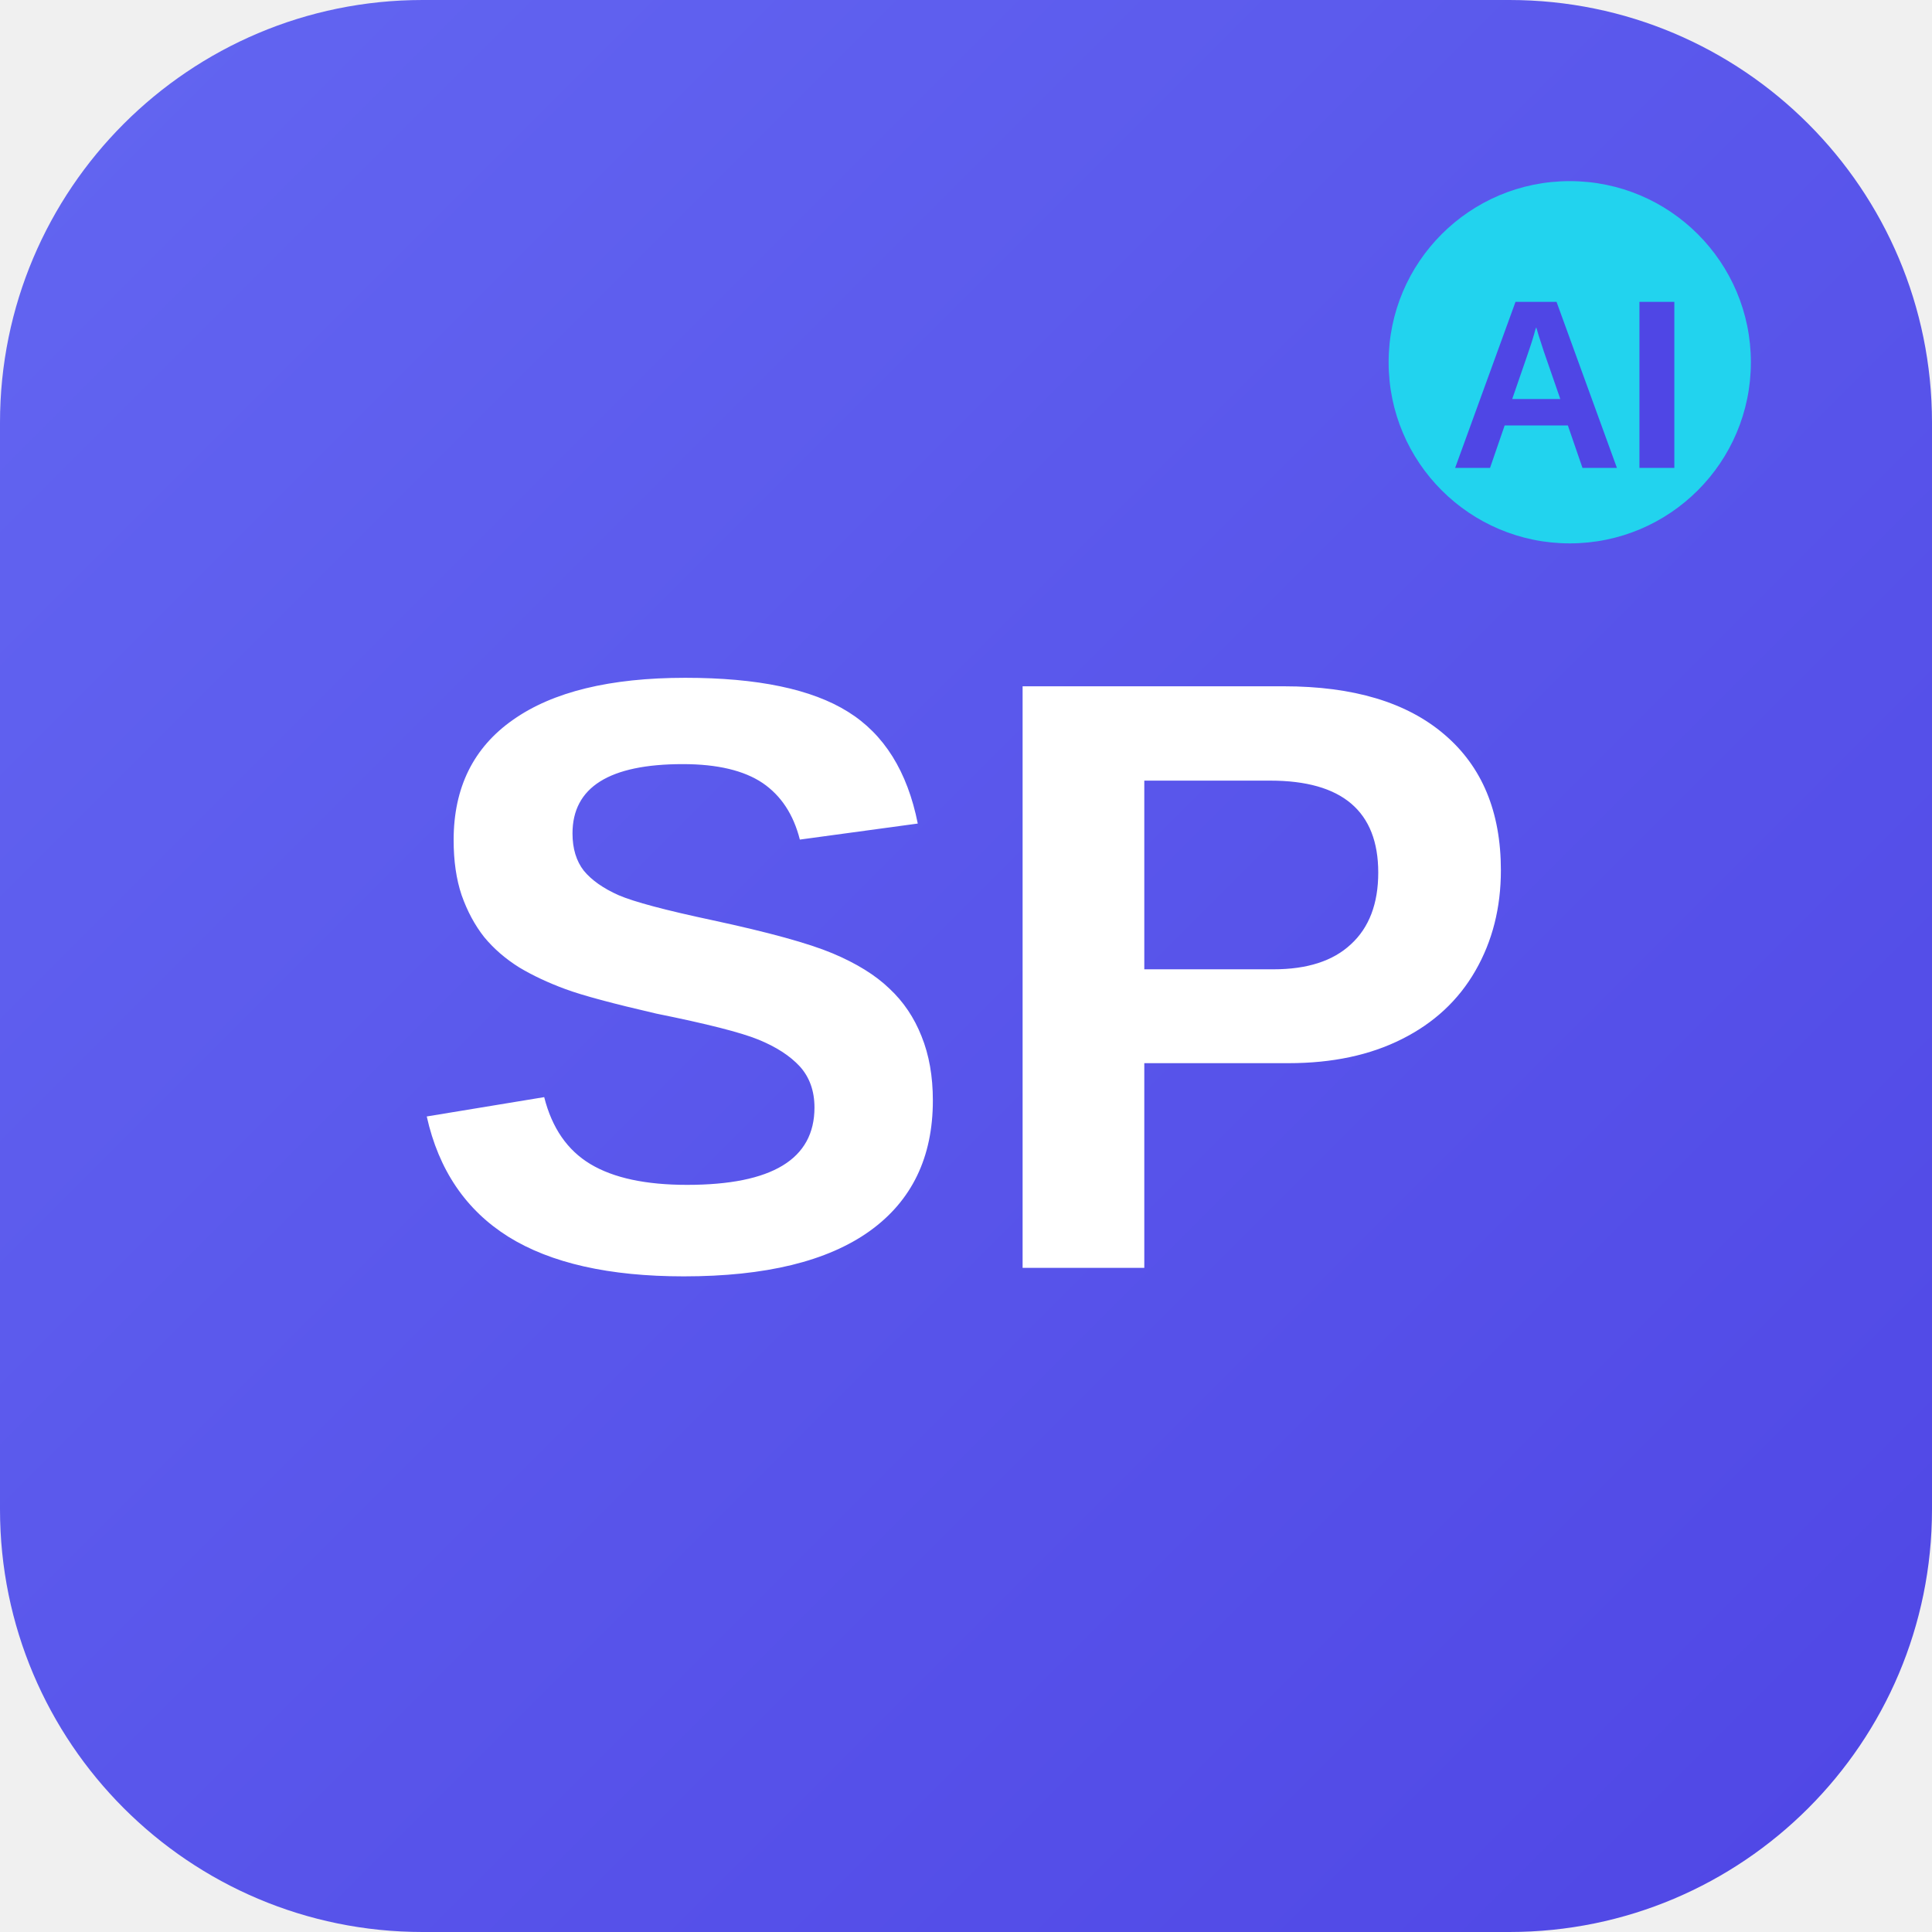
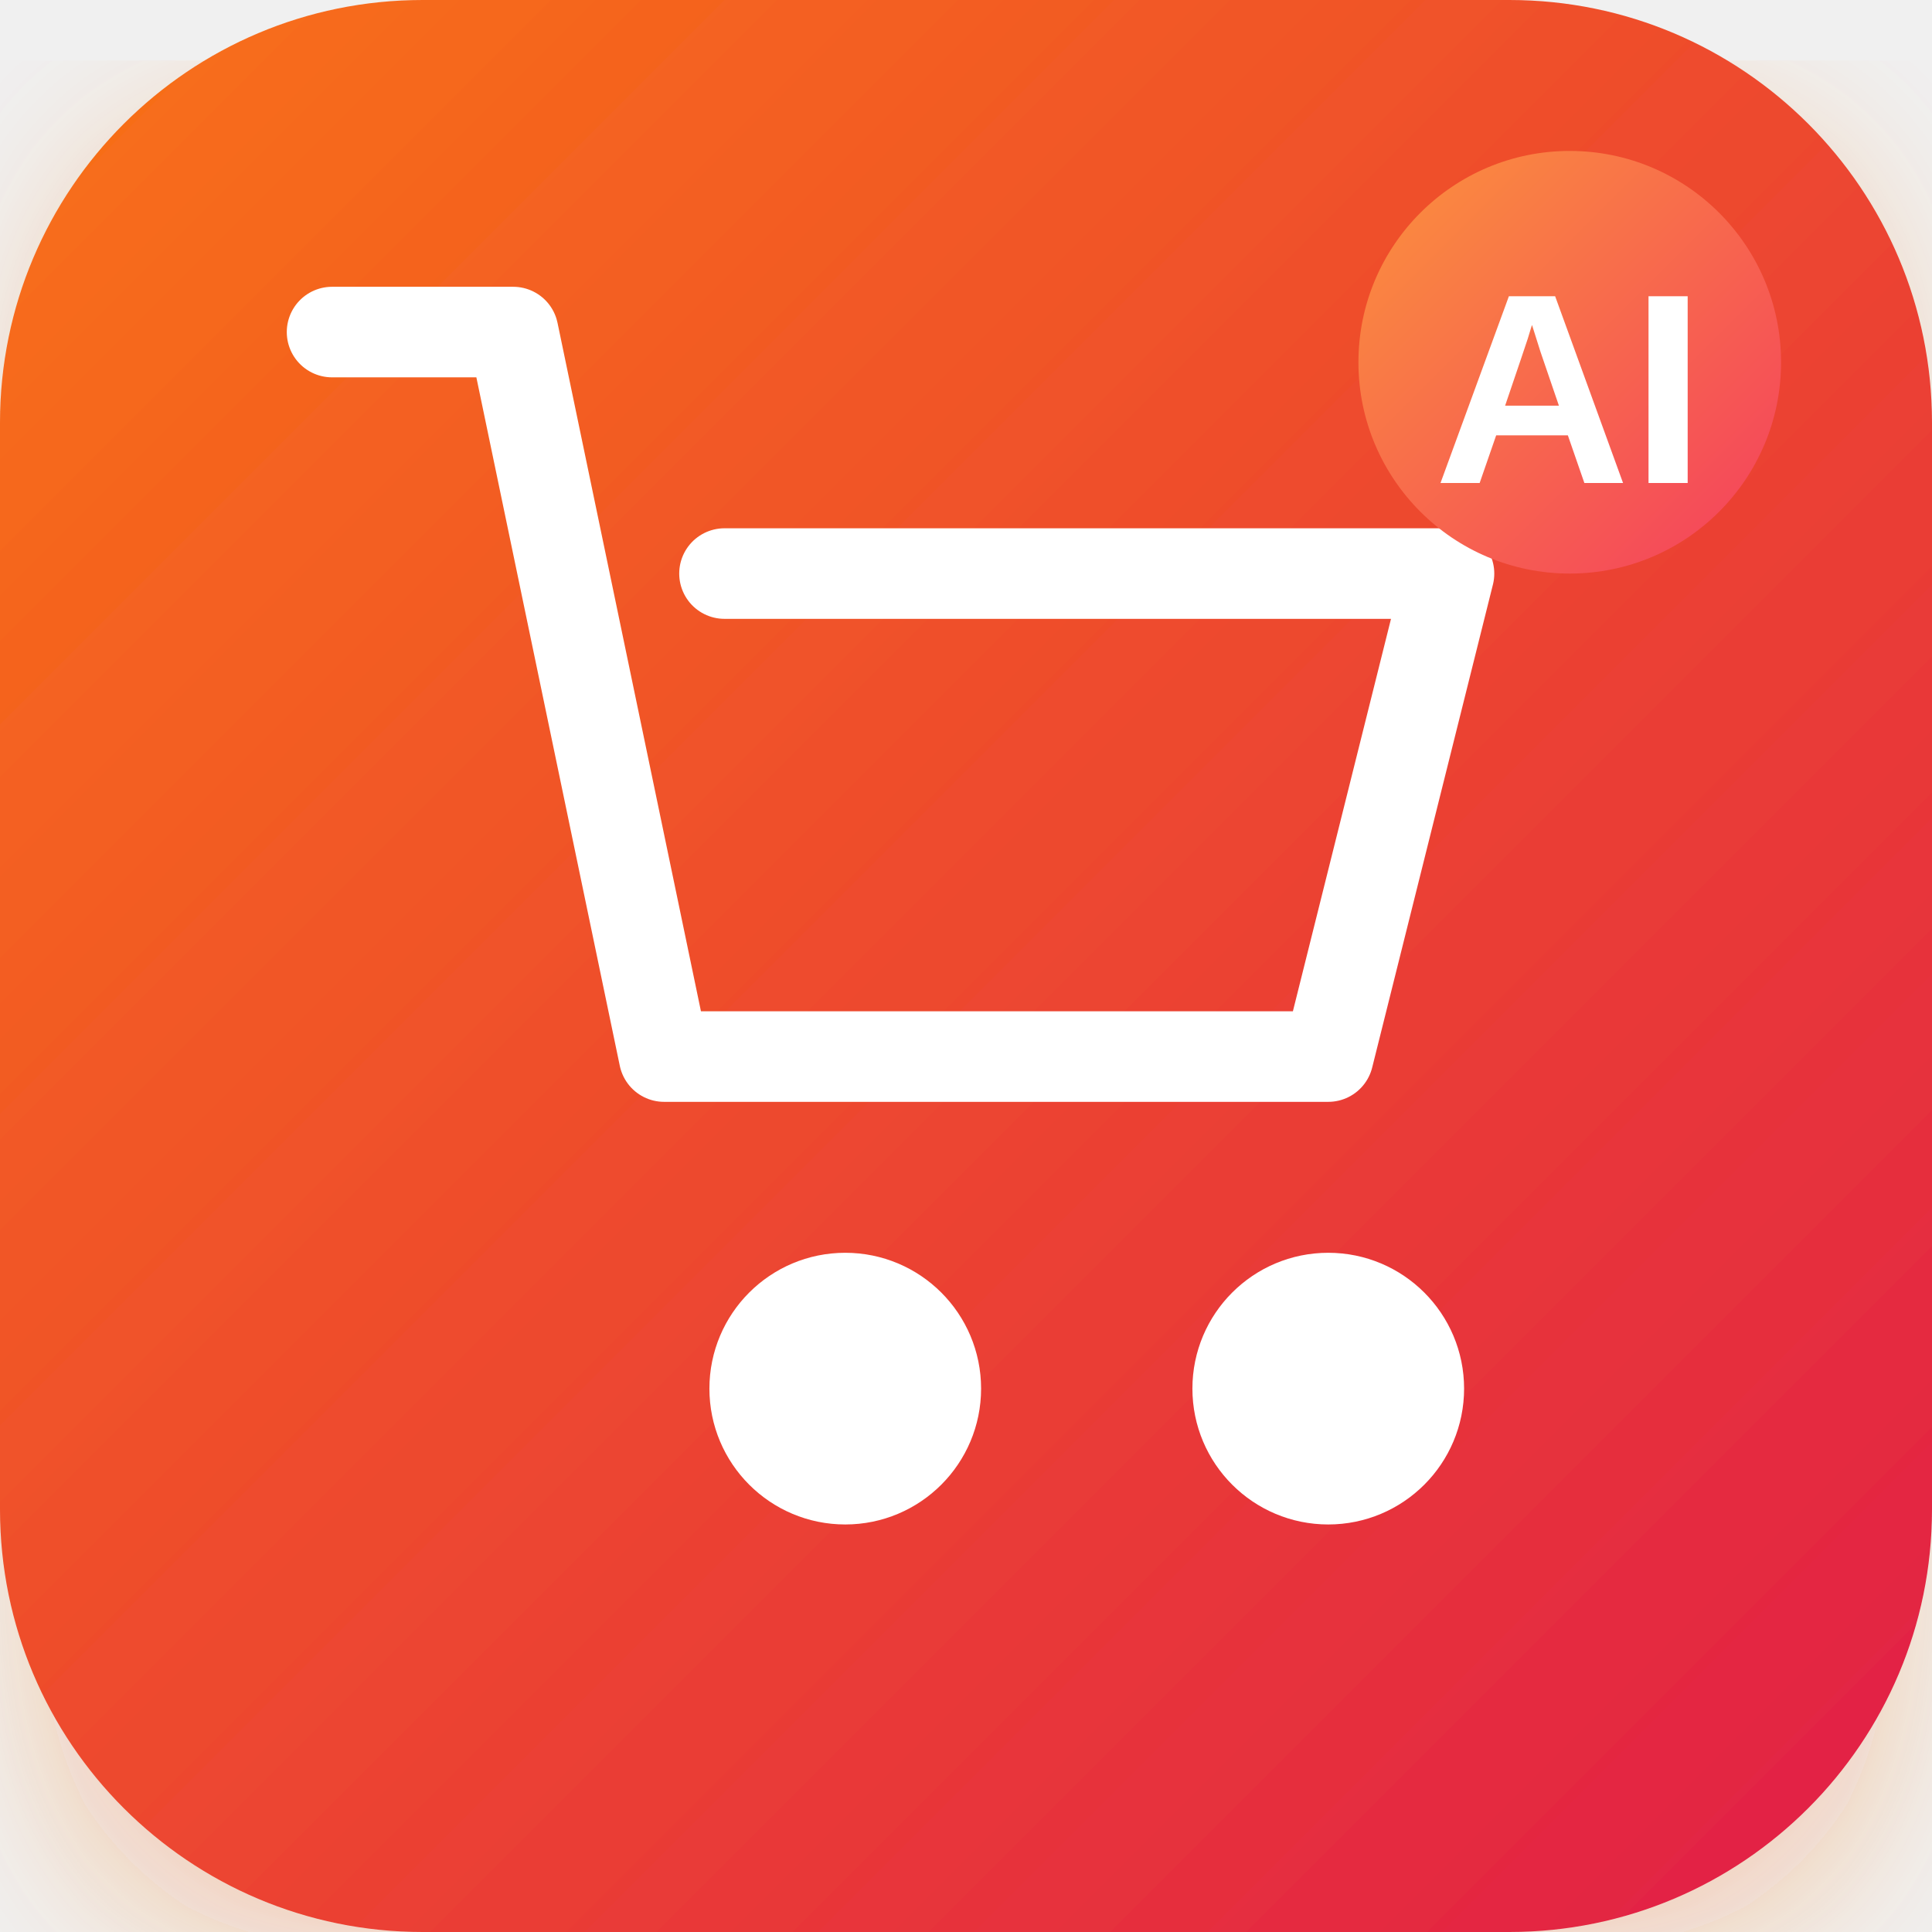
<svg xmlns="http://www.w3.org/2000/svg" viewBox="0 0 64 64">
  <defs>
    <linearGradient id="bg" x1="0%" y1="0%" x2="100%" y2="100%">
-       <stop offset="0%" style="stop-color:#6366f1" />
-       <stop offset="100%" style="stop-color:#4f46e5" />
+       <stop offset="0%" style="stop-color:#f97316" />
+       <stop offset="100%" style="stop-color:#e11d48" />
    </linearGradient>
+     <linearGradient id="ai" x1="0%" y1="0%" x2="100%" y2="100%">
+       <stop offset="0%" style="stop-color:#fb923c" />
+       <stop offset="100%" style="stop-color:#f43f5e" />
+     </linearGradient>
+     <filter id="shadow" x="-10%" y="-10%" width="120%" height="120%">
+       <feDropShadow dx="0" dy="2" stdDeviation="3" flood-color="#f97316" flood-opacity="0.3" />
+     </filter>
  </defs>
-   <rect width="64" height="64" rx="14" fill="url(#bg)" />
-   <text x="32" y="42" text-anchor="middle" font-family="Arial,sans-serif" font-weight="800" font-size="28" fill="white">SP</text>
-   <circle cx="52" cy="12" r="6" fill="#22d3ee" />
-   <text x="52" y="15.5" text-anchor="middle" font-family="Arial,sans-serif" font-weight="700" font-size="8" fill="#4f46e5">AI</text>
+   <rect width="64" height="64" rx="14" fill="url(#bg)" filter="url(#shadow)" />
+   <g transform="translate(10, 10)" fill="none" stroke="white" stroke-width="3" stroke-linecap="round" stroke-linejoin="round">
+     <path d="M1 1h6l5 24h22l4-16H14" />
+     <circle cx="18" cy="36" r="3" fill="white" />
+     <circle cx="34" cy="36" r="3" fill="white" />
+   </g>
+   <circle cx="52" cy="12" r="7" fill="url(#ai)" />
+   <text x="52" y="16" text-anchor="middle" font-family="Arial,sans-serif" font-weight="800" font-size="9" fill="white">AI</text>
</svg>
